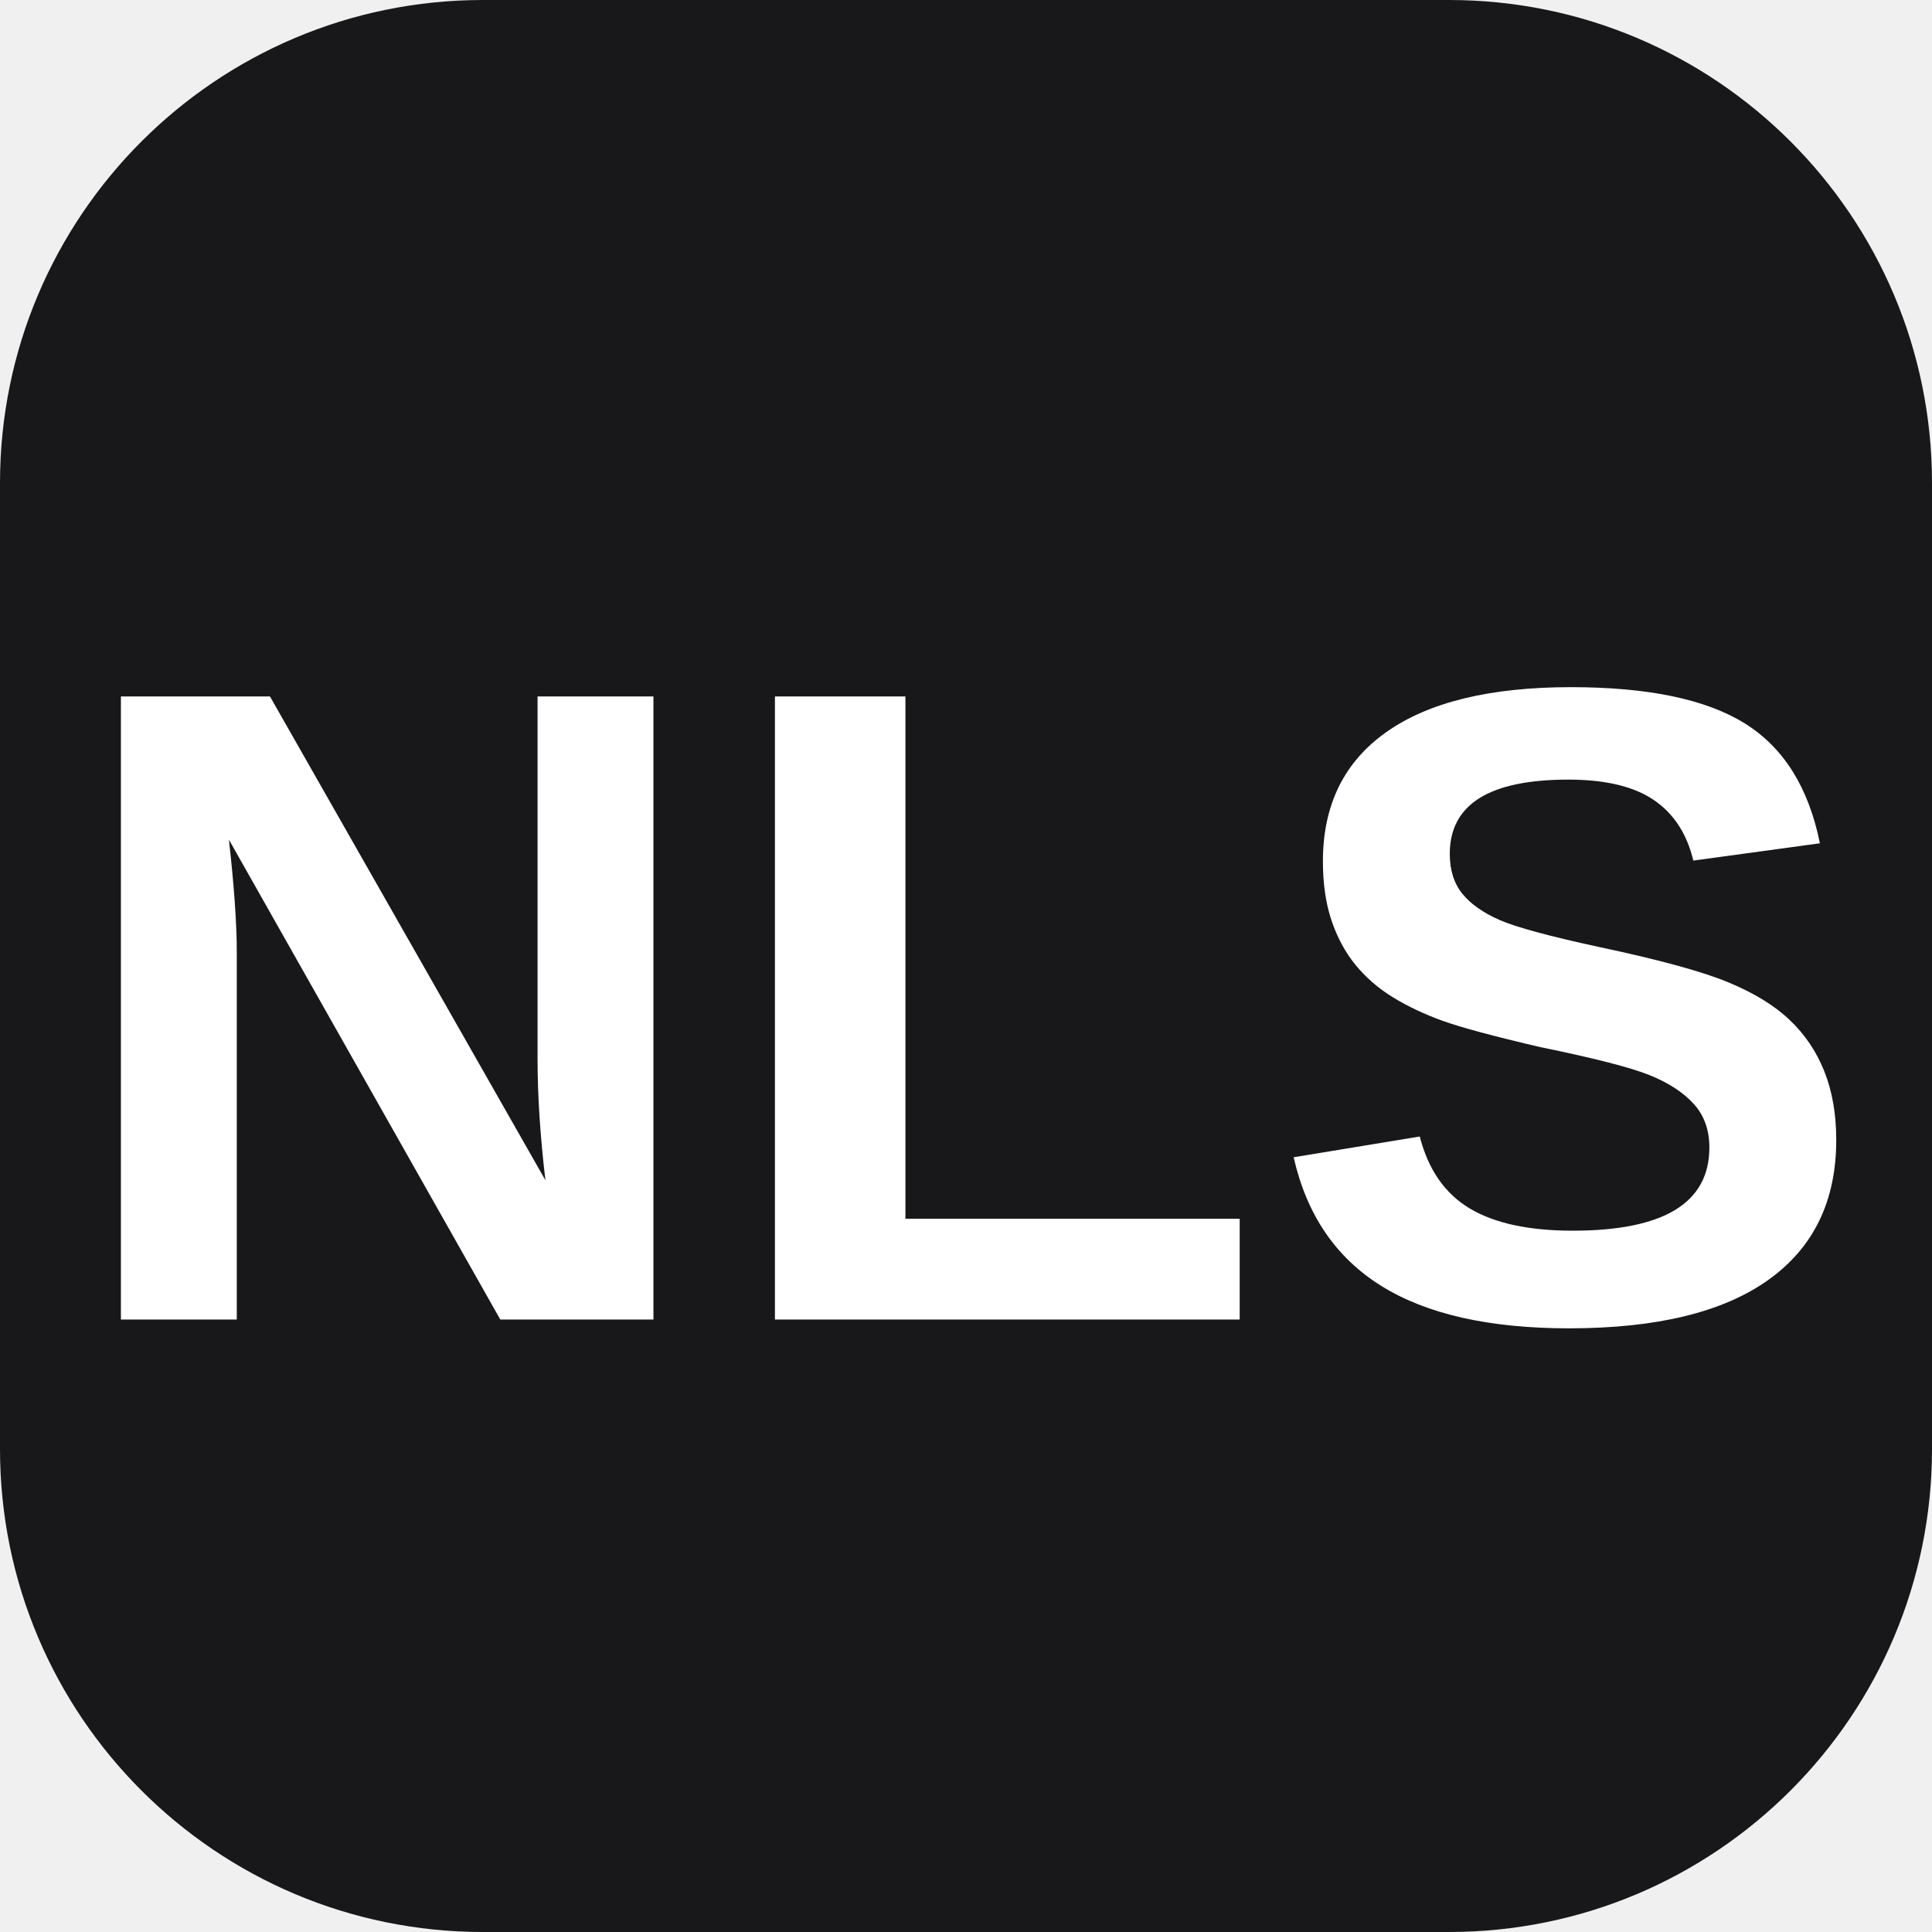
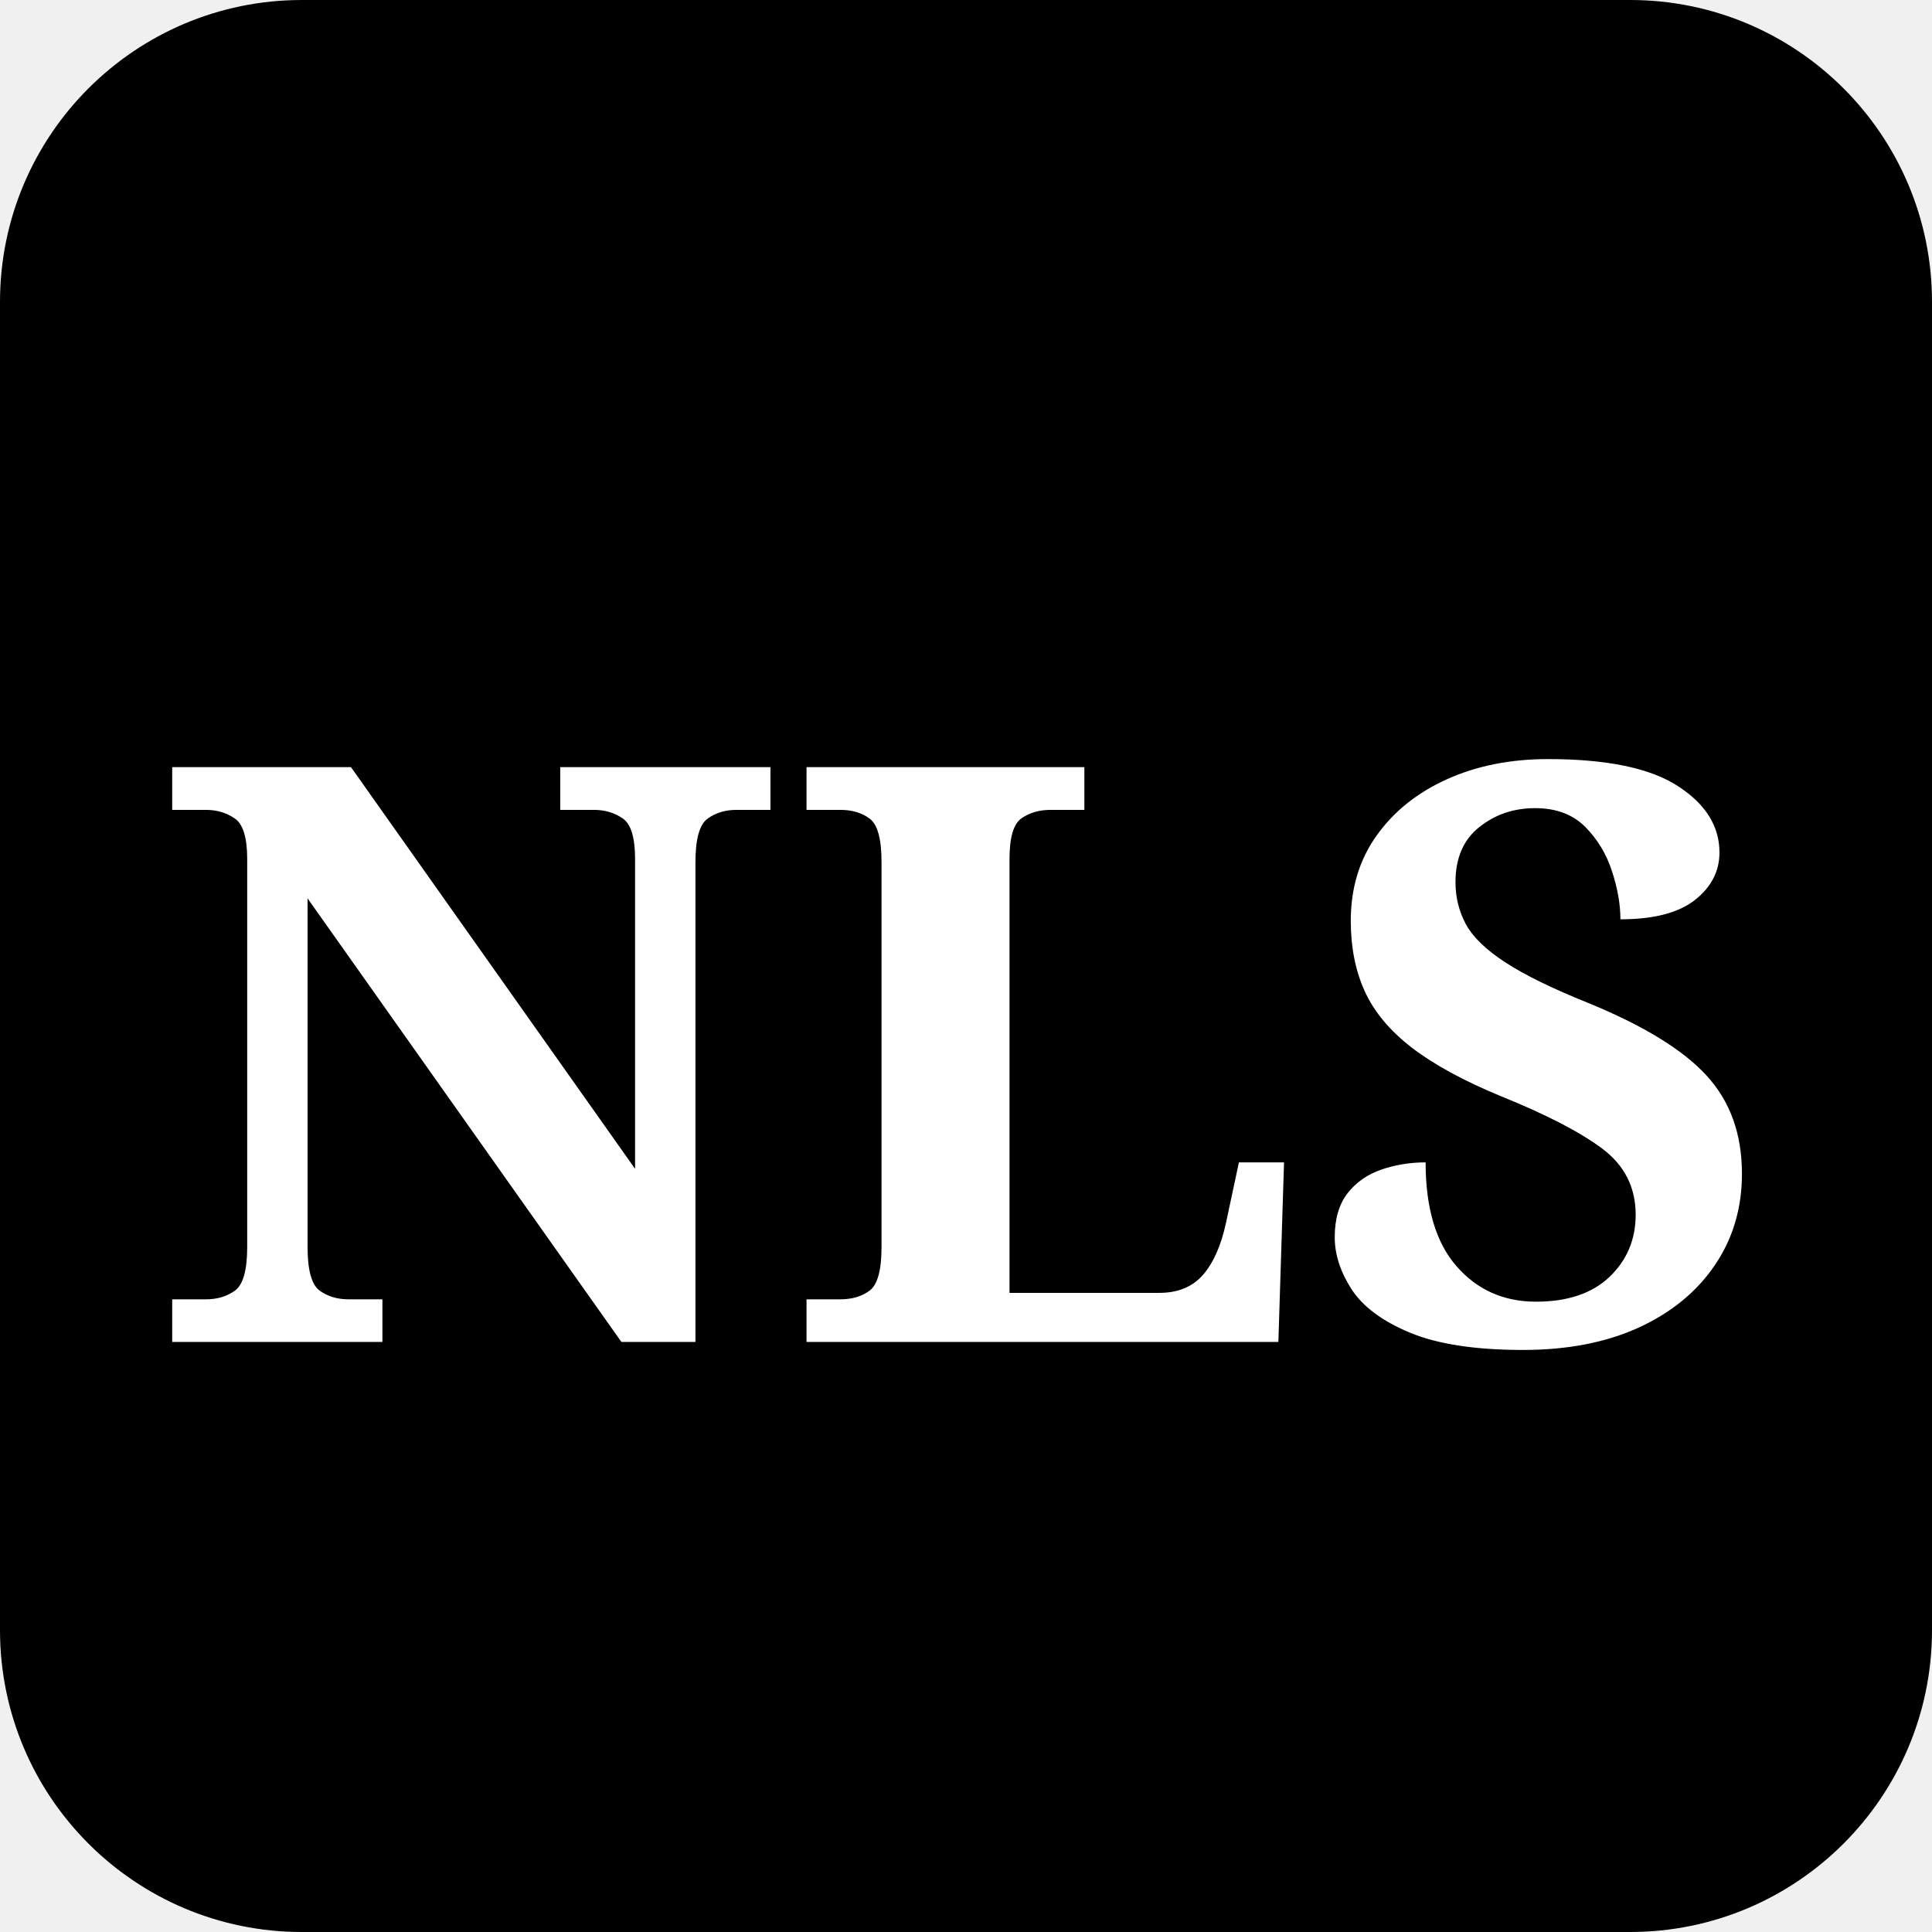
<svg xmlns="http://www.w3.org/2000/svg" width="192" height="192" viewBox="0 0 192 192" fill="none">
-   <rect width="192" height="192" rx="48" fill="#18181B" />
-   <text x="50%" y="55%" dominant-baseline="middle" text-anchor="middle" font-family="Arial, sans-serif" font-size="90" font-weight="bold" fill="white">NLS</text>
+   <rect width="192" height="192" rx="30" fill="black" />
+   <text x="50%" y="55%" dominant-baseline="middle" text-anchor="middle" font-family="Alegreya, serif" font-size="80" font-weight="bold" fill="white">
+     NLS
+ </text>
</svg>
